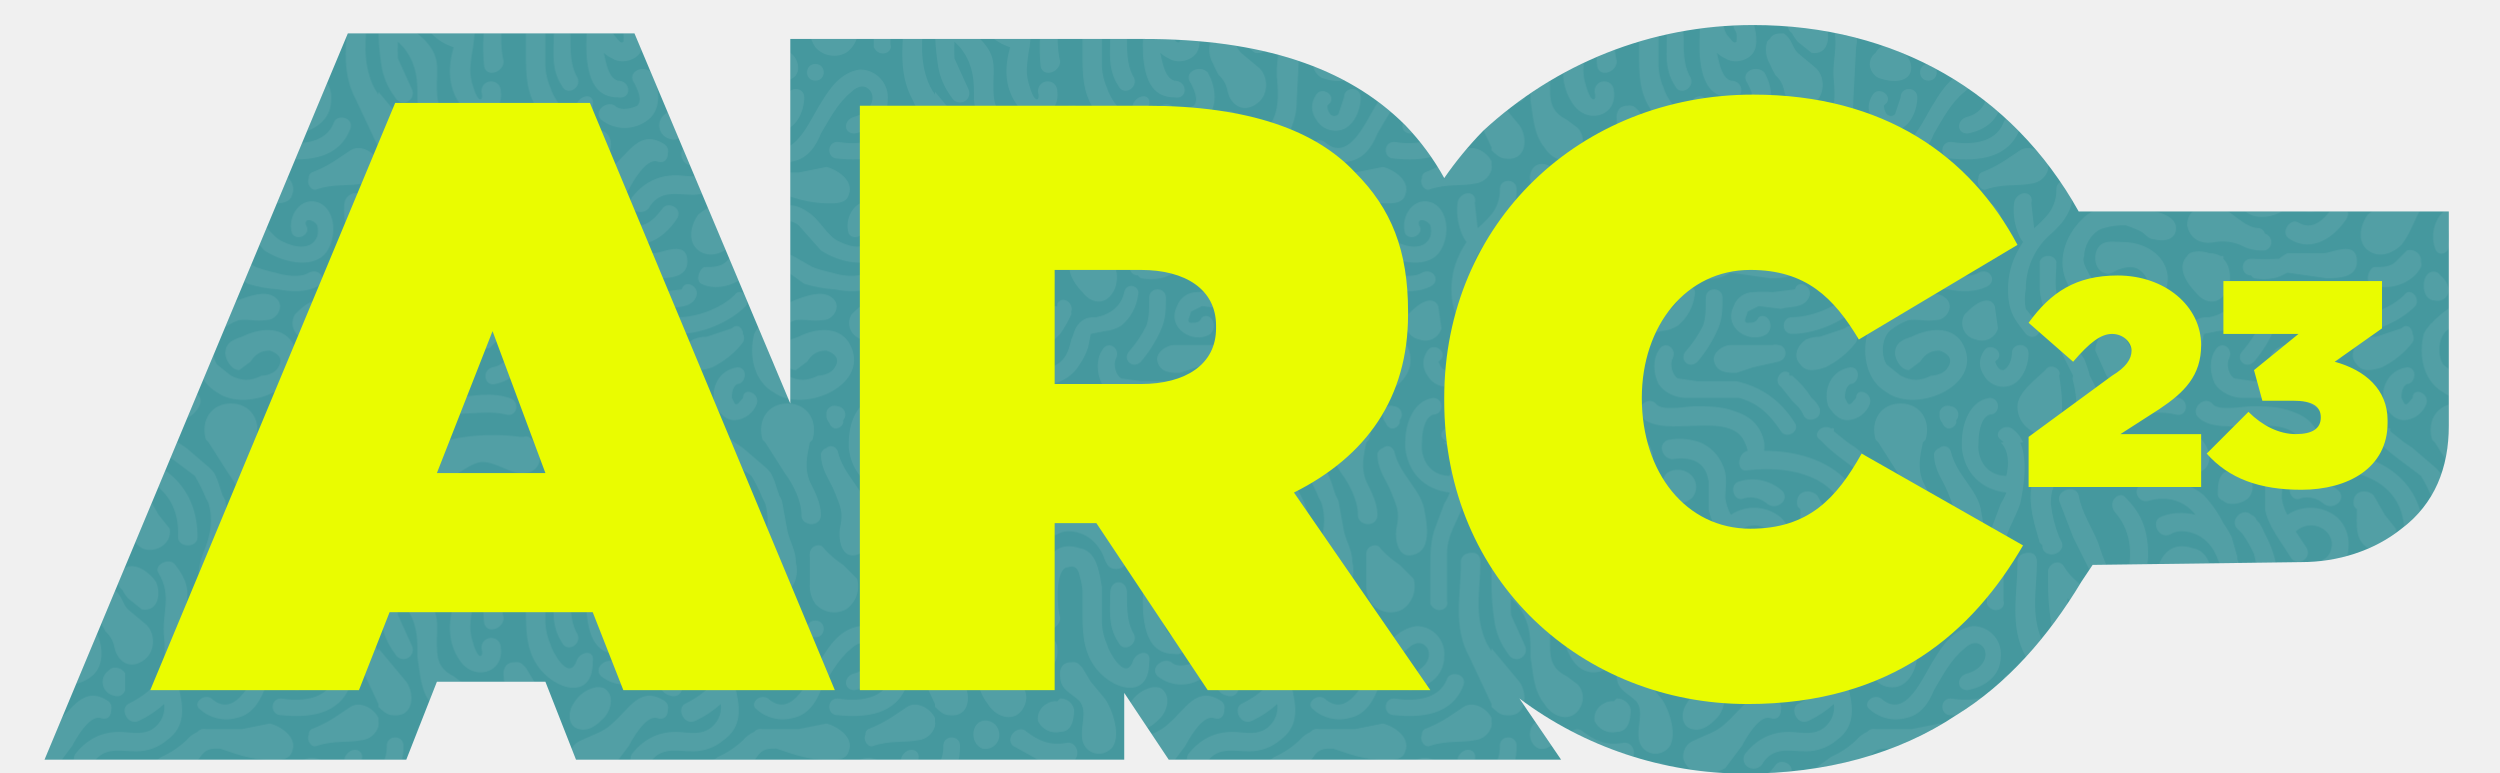
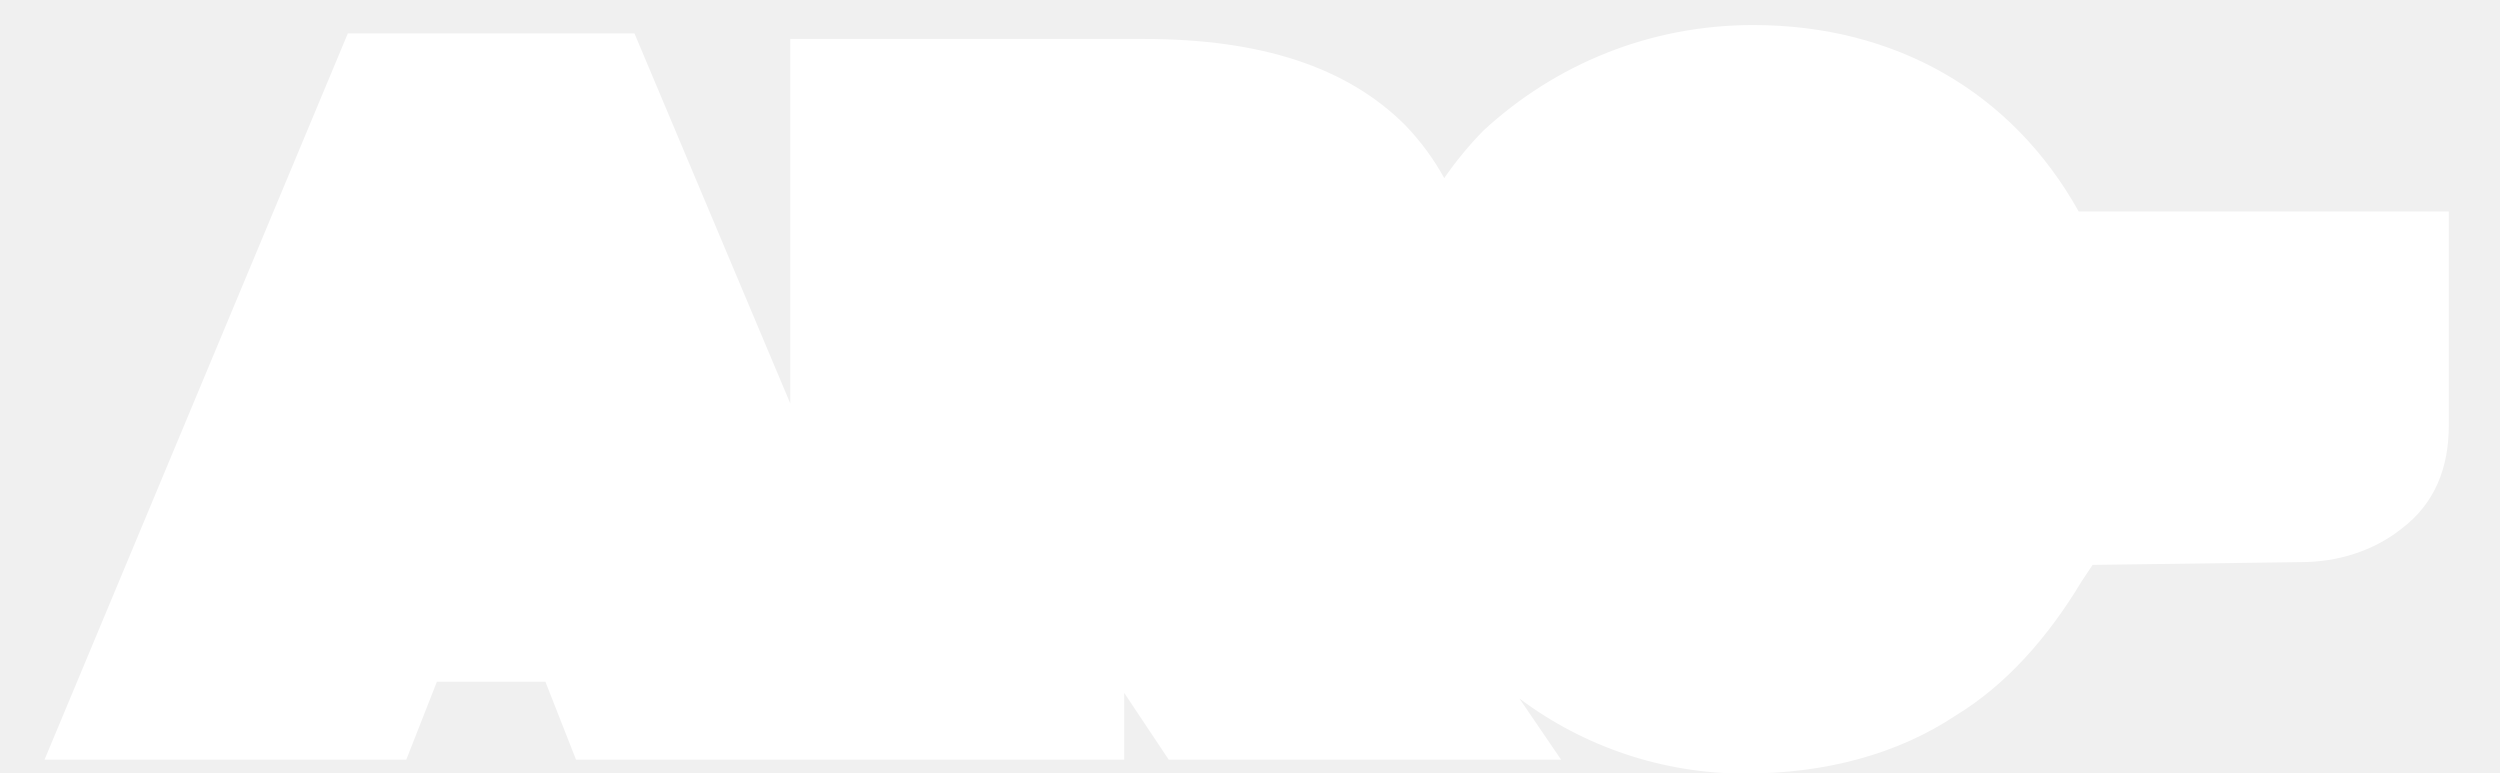
<svg xmlns="http://www.w3.org/2000/svg" viewBox="0 0 898.4 277.6">
-   <defs>
-     <clipPath id="clip-path" transform="translate(16 9)">
-       <path d="M864 122V67H731C707 24 665 0 614 0c-37 0-71 14-97 38a131 131 0 0 0-14 17 90 90 0 0 0-14-19c-21-21-52-31-94-31H268v131L212 3H109L0 264h130l11-28h39l11 28h197v-24l16 24h141l-15-22a135 135 0 0 0 81 27c29 0 55-7 76-21 18-11 33-28 45-48l4-6 75-1c13 0 26-4 36-12 12-9 17-22 17-37v-22Z" class="cls-1" />
-     </clipPath>
-     <pattern id="Nueva_muestra_de_motivo_5" width="200" height="200" data-name="Nueva muestra de motivo 5" patternTransform="translate(-64 -41)" patternUnits="userSpaceOnUse">
-       <path d="M0 0h200v200H0z" class="cls-1" />
-       <path d="m190 95-6 4a47 47 0 0 1-8 4 2 2 0 0 0-1 2c-1 2 1 5 3 4 6-2 11-1 16-2a7 7 0 0 0 6-5v-2a6 6 0 0 0 0-1c-2-4-7-6-10-4ZM195 123l-1-9c1-4-4-5-6-1-1 4 0 11 3 15a34 34 0 0 0-4 8 30 30 0 0 0-1 14c1 5 3 7 6 11 3 3 7-1 4-4l-4-5a18 18 0 0 1 0-7 26 26 0 0 1 8-19v-8a40 40 0 0 1-5 5ZM181 132c4-5 4-15-2-18-7-3-12 5-10 11 2 3 7 0 5-3-1-3 3-2 4 0a7 7 0 0 1 0 4c-2 5-8 4-12 2-5-2-7-8-12-11-10-7-18 4-15 13 1 4 6 2 5-2-1-5 2-10 7-6l8 9c6 4 17 7 22 1Z" class="cls-2" />
-       <path d="M175 139c-3 2-9 1-12 0a48 48 0 0 1-7-2l-7-4c-3-2-6 4-3 5l7 5a48 48 0 0 0 11 2c5 1 10 1 14-1s1-7-3-5ZM197 135v10a25 25 0 0 0 2 8 3 3 0 0 0 1 1v-21a3 3 0 0 0-3 2ZM174 163a6 6 0 0 0 8-4l-1-7a3 3 0 0 0-3-3c-3 0-6 3-8 5a6 6 0 0 0 4 9ZM0 100v2a6 6 0 0 0 0-2ZM3 109a14 14 0 0 1-3 9v8a42 42 0 0 0 5-5c3-4 4-7 4-12 0-4-6-4-6 0ZM0 133v21a3 3 0 0 0 4-4c-2-5-1-10-1-15a3 3 0 0 0-3-2ZM18 36c-2-5-6-11-7-17-1-4-8-2-7 2l5 13 6 12c2 6 6 10 12 12-2 7-2 14 2 20 5 8 16 5 15-4 0-5-7-5-7 0 1 3-1 5-3-2a18 18 0 0 1-1-6 57 57 0 0 1 1-8l2-17c0-9-2-15-8-21-2-3-7 1-4 5 7 8 6 17 4 26-6-2-8-9-10-15Z" class="cls-2" />
-       <path d="M60 52c-1-6-2-13-8-14-15-5-15 18-14 27 1 4 7 2 7-2-1-3-2-16 2-18 1 0 4-2 5 3a26 26 0 0 1 1 5v7c0 7 0 14 4 20 6 9 20 13 20-1 1-5-5-4-6 0-3 7-9-5-9-6a22 22 0 0 1-2-8V52Z" class="cls-2" />
-       <path d="M63 54c0 6-1 12 3 18 2 4 8 0 5-4-2-4-2-9-2-14s-6-5-6 0ZM52 93c3 4 0 9 1 14a6 6 0 0 0 9 4c6-3 2-15-1-19l-5-6-3-5a7 7 0 0 0-1-1 3 3 0 0 0-3-1 4 4 0 0 0-3 1 5 5 0 0 0-1 4c0 5 4 6 7 9Z" class="cls-2" />
-       <path d="M40 94a6 6 0 0 0-3 6 7 7 0 0 0 8 4c4 0 5-4 5-8a5 5 0 0 0-5-4 6 6 0 0 0-1 1 6 6 0 0 0-4 1ZM56 19c-6-5-14-7-22-4-4 1-2 7 2 6 7-2 13 0 17 5-4-1-9-1-13 1-3 2 0 8 4 6 3-2 8-1 11 1s5 5 6 8a11 11 0 0 0 1 2c2 3 8 1 6-2v-1l-2-7a38 38 0 0 0-3-5 42 42 0 0 0-7-10ZM85 54c-2-2-2-7-3-10a38 38 0 0 0-4-11 25 25 0 0 0-2-4l-1-1a3 3 0 0 0-2-2c-3-3-8 2-5 5a20 20 0 0 1 2 2 53 53 0 0 1 4 7c2 7 0 15 1 23s4 13 11 13c5 1 5-6 0-6-3-1-4-5-5-10a10 10 0 0 0 3 2c3 2 8 1 10-2s1-8 0-11c-1-4-8-3-7 2a16 16 0 0 1 1 2 11 11 0 0 1 0 3c-1 1-2-1-3-2Z" class="cls-2" />
-       <path d="M92 71c1 2 3 6 1 8-2 1-6 2-8 0-3-2-8 2-5 5 5 4 12 4 17 0s4-12 1-17c-3-3-9 0-6 4ZM72 103c4 1 7-2 9-4s4-7 1-10a3 3 0 0 0-2-1 5 5 0 0 0-2 0 12 12 0 0 0-8 6c-2 3-2 8 2 9ZM63 21a4 4 0 0 0 2 1 9 9 0 0 0 7-2 6 6 0 0 0 0-8 7 7 0 0 0-9-1c-2 2-2 5-2 8a3 3 0 0 0 2 2ZM15 1c-7 4-2 14 5 13 7 0 11-6 17-7 6 0 11 5 16 4 6-1 6-7 3-11H16a9 9 0 0 0-1 1Z" class="cls-2" />
-       <path d="M65 6c7-1 12 1 13 8v10c1 6 6 12 9 17 2 4 8 1 6-3l-4-6a8 8 0 0 1 11 0 7 7 0 0 1 2 4c0 3-1 5-3 6-4 3 1 8 4 5s5-5 5-10a13 13 0 0 0-4-10 15 15 0 0 0-18-1 17 17 0 0 1-2-6c0-4 1-8-1-12a15 15 0 0 0-8-8H62c-2 2 0 6 3 6Z" class="cls-2" />
-       <path d="M91 20a9 9 0 0 1 8 2 4 4 0 0 0 5 0 3 3 0 0 0 0-5 16 16 0 0 0-15-3c-4 1-2 8 2 6ZM116 78c4-3 4-10 0-13l-6-5c-2-2-2-5-5-7-2 0-4 0-5 2a3 3 0 0 0-1 1 10 10 0 0 0 1 8 29 29 0 0 0 2 4 10 10 0 0 1 3 5c1 6 6 9 11 5ZM107 52a8 8 0 0 0 1 1 15 15 0 0 0 2 3l5 4c6 1 7-6 5-10-2-3-7-7-11-5a5 5 0 0 0-2 7ZM109 89v-6a4 4 0 0 0-3-2 3 3 0 0 0-3 1 5 5 0 0 0 2 9 3 3 0 0 0 4-2ZM0 48v1a3 3 0 0 0 0 1 85 85 0 0 0 1 14 25 25 0 0 0 5 12 3 3 0 0 0 6-3L7 62a51 51 0 0 1 0-6l2 2c4 5 5 10 5 16v3c1 6 1 12 5 17 3 5 10 7 13 1a7 7 0 0 0-1-8l-4-3c-6-3-6-7-6-13 0-5 1-9-3-14-3-4-9-7-12-12-2-4-7-1-6 3ZM0 40c2 1 6-1 5-4l-1-2a46 46 0 0 1-3-12c0-6 2-9 6-13 3-2 0-6-3-5a11 11 0 0 0-4 1ZM100 99c3 1 4-1 4-3a3 3 0 0 0-1-3c-9-6-13 3-19 8-3 3-7 4-11 6a6 6 0 0 0-4 7c2 6 10 6 15 3l6-8c1-2 6-11 10-10Z" class="cls-2" />
-       <path d="M121 47c5 8 1 15 2 23 1 12-1 18-13 24-3 2 0 8 4 6a37 37 0 0 0 9-6 9 9 0 0 1-2 7c-4 5-10 3-14 3-7 0-12 3-16 8-2 4 3 7 6 4 4-7 10-5 16-5a17 17 0 0 0 11-4c7-5 6-12 4-20a24 24 0 0 0 2-10l1-19c1-5 0-9-4-14-2-3-8 0-6 3Z" class="cls-2" />
-       <path d="M102 116c-3 4-7 8-12 5-3-2-7 4-3 6 8 5 16-1 20-7 3-4-3-7-5-4ZM121 26l-4-7c-2-2-6-2-7 1a5 5 0 0 0 0 3 5 5 0 0 0 1 1c0 5-1 11 4 14 4 2 11-1 10-7l-4-5Z" class="cls-2" />
-       <path d="M92 3c-4 1-4 8 0 7 17-2 37 3 36 24 0 4 7 4 7 0 0-22-18-31-37-31a21 21 0 0 0 0-3h-7a11 11 0 0 1 1 3ZM28 109l9 5a24 24 0 0 0 12 1c4-2 2-8-2-7-6 1-10-1-14-4-3-3-8 2-5 5ZM60 128a17 17 0 0 1 9 1 16 16 0 0 0 9 2c3-1 3-5 0-6a3 3 0 0 0-2-2c-6 0-10-7-16-8-5 0-10 1-10 7 1 5 5 7 10 6ZM23 104a5 5 0 0 0-4-4c-6-1-7 8-2 10a5 5 0 0 0 6-6ZM0 95c1 1 3 3 5 3 8 1 8-8 5-12L0 74ZM194 16c-1 7 1 13 3 20l1 1a4 4 0 0 0 0 1 3 3 0 0 0 2 2V5c-3 3-5 7-6 11ZM196 43c0-3-2-4-5-3a3 3 0 0 0-2 3c0 12-3 23 3 34l8 17v1-20a21 21 0 0 1-3-6c-3-9-1-17-1-26Z" class="cls-2" />
-       <path d="M120 1a67 67 0 0 0 6 5l8 6a56 56 0 0 1 4 8 17 17 0 0 1 1 2 22 22 0 0 1 0 12c-1 5-5 10-3 17 2 4 6 5 10 3s5-7 4-11c0-4-2-7-3-11l-2-11a16 16 0 0 0-1-2l-1-3a25 25 0 0 0-2-5 17 17 0 0 0-3-3l-7-6-3-2h-9ZM169 0a22 22 0 0 0 0 2c1 9 7 15 16 16a22 22 0 0 1-2 4l-3 8c-2 5-2 10-2 15v13c2 4 7 2 6-1V40c0-7 4-12 6-18 1-5 3-15 0-22h-7c3 3 3 8 2 12-5 0-9-3-10-9a18 18 0 0 1 0-3Z" class="cls-2" />
-       <path d="M173 40c5-2 4-10 3-15-1-8-9-13-11-22-1-2-3-2-4-1a3 3 0 0 0-2 2c0 6 3 9 5 14s3 7 2 12c-1 4 0 13 7 10ZM139 0l7 11c3 4 6 10 6 15a3 3 0 0 0 2 3c2 1 5 0 5-3 0-4-2-8-4-12-2-5-1-9 0-14ZM54 198a3 3 0 0 0-2 0 7 7 0 0 0-1 0c-7-1-17-1-25 1l-10 1h40a7 7 0 0 0-2-2ZM64 199a3 3 0 0 0-2 1h13a22 22 0 0 0-11-1ZM88 189c-5-2-10-2-15-2-3 0-12 2-14-1-3-3-8 2-5 5 8 8 32-3 37 9h7c-1-5-4-9-10-11ZM123 195a1 1 0 0 0-1 0c-3-2-7 2-4 4l1 1h9l-5-4v-1ZM187 195c-3-2-7 2-4 4a6 6 0 0 1 1 1h7a11 11 0 0 0-4-5ZM179 190c4 0 4-6 0-6-7 1-10 9-10 16h6c0-4 1-9 4-10ZM147 186c-7 0-11 6-9 13l1 1h16l1-1c2-7-2-13-9-13ZM155 40a3 3 0 0 0 0 1v10a11 11 0 0 0 2 7 9 9 0 0 0 11 2 10 10 0 0 0 4-11l-5-5a35 35 0 0 1-7-6c-1-2-5-1-5 2ZM139 69c3 1 7 2 10 0s2-7-1-9c-3-3-8-4-10 0a5 5 0 0 0-2 5 6 6 0 0 0 3 4ZM136 96a14 14 0 0 0 13 3c5-1 8-5 10-10 3-5 6-11 11-15 2-2 5-3 7 0 2 4-2 8-6 9s-4 6 0 6c6-1 12-5 12-12a10 10 0 0 0-10-11c-7 1-11 7-14 12-4 6-10 22-19 14-3-2-7 2-4 4Z" class="cls-2" />
-       <path d="M137 84a8 8 0 0 0 7 4c6 0 9-7 9-12 0-4-6-4-6 0l-2 6a2 2 0 0 1-3 0 5 5 0 0 1-1-3 6 6 0 0 1 1-1c2-3-3-6-5-3s-2 6 0 9ZM184 180c6 0 9-7 9-12 0-4-6-4-6 0 0 2-1 5-3 6a2 2 0 0 1-2-1 6 6 0 0 1-1-2 6 6 0 0 1 1-1c2-3-3-6-5-3s-2 6 0 9a8 8 0 0 0 7 4ZM184 85c-3 8-13 8-19 7-4 0-4 6 0 6 10 1 21 0 25-11 1-4-5-5-6-2ZM157 70c4 0 4-6 0-6s-4 6 0 6ZM131 107a32 32 0 0 1-9 6l-7 5c-3 4-4 10 0 13s9 1 12-2c4-5 5-11 9-16 2-3 4-3 7-3l6 2a44 44 0 0 0 10 2c3 0 9 1 10-3 2-5-4-9-8-10l-10 2h-13a3 3 0 0 0-3 1 11 11 0 0 0-4 3ZM7 143c6 14 37 16 36-3-1-8-9-12-16-12-3 0-7-1-9 2s-1 8 2 9c2 1 3 0 5-1 3-1 6-2 9 1 2 2 3 5 0 7h-8c-5-1-8-2-11-6-1-2-3-5-2-7 0-4 3-9 7-10a24 24 0 0 1 8-1 49 49 0 0 1 5 2c2 1 3 3 5 3 4 1 8 0 8-4 0-5-8-6-11-7a36 36 0 0 0-15 0 15 15 0 0 0-3 0 3 3 0 0 0-1 1 14 14 0 0 0-4 3c-6 6-9 15-5 23ZM169 164c-4-6-12-5-18-2-3 1-6 2-6 6 0 2 2 6 5 6l4-3c2-3 4-4 7-4 3 1 5 3 3 6-1 2-4 3-6 3-4 2-7 2-11 0l-5-4c-2-3-2-9 1-12a22 22 0 0 1 7-4 43 43 0 0 1 4 0 20 20 0 0 0 6 0c3 0 6-4 4-7-3-4-9-2-12-1a32 32 0 0 0-12 7 13 13 0 0 0-2 2 3 3 0 0 0-1 1 13 13 0 0 0-2 3c-2 8 0 17 7 21 11 8 36-3 27-18ZM50 133c-4 4 0 10 3 13 3 4 8 5 11 0 2-3 2-9-1-12a2 2 0 0 0 0-1 6 6 0 0 0-1 0 8 8 0 0 0-4-1c-3-1-7-1-8 1ZM99 132H86a15 15 0 0 0-3 2 89 89 0 0 1-10 0c-4 0-4 6 0 6a3 3 0 0 0 1 1 19 19 0 0 0 7 0 11 11 0 0 0 3-1l2-1 14 2c4 0 11 0 11-6 0-8-9-3-12-3ZM134 135a5 5 0 0 0 0-1 4 4 0 0 0-5-3l-4 4c-2 2-5 2-8 2-2 1-3 5-1 6 6 3 15 0 18-6a3 3 0 0 0 0-2ZM141 140a3 3 0 0 0-1-1 3 3 0 0 0-4 1c-2 3-1 9 3 9a4 4 0 0 0 5-4 8 8 0 0 0-3-5ZM165 187a3 3 0 0 0-4 2 18 18 0 0 0 0 2 5 5 0 0 0 1 2 3 3 0 0 0 2 2 3 3 0 0 0 3-2v-1a3 3 0 0 0 0-4 3 3 0 0 0-2-1ZM200 173a4 4 0 0 0-1 1c-3 3-10 8-10 13s3 8 7 10a9 9 0 0 0 4 1ZM4 176c1-2-2-4-4-3v25c7-1 5-16 4-22ZM12 159c4-1 2-7-1-6a10 10 0 0 0-7 13l5 10a3 3 0 0 0 0 2c1 4 2 10 0 13-2 4 3 7 5 3a19 19 0 0 0 2-6 14 14 0 0 0 5 1c8 2 17-1 25 1 4 1 5-5 1-6-6-2-12-1-19 0-3 0-7 0-10-2l-3-6a41 41 0 0 0-2-6c-2-3-7-9-1-11Z" class="cls-2" />
-       <path d="M21 160a4 4 0 0 0-1 1c-2 1-3 4-3 6l4 9c2 3 5 5 9 5s4-6 3-9l-5-9c-2-2-4-5-7-3ZM44 150v1a3 3 0 0 1-1 0l-1 1-5 2c-2 2-5 4-5 7a6 6 0 0 0 8 5l5-5a45 45 0 0 0 4-7 3 3 0 0 0 0-1c1-3-3-6-5-3ZM56 161l5-1a13 13 0 0 0 6-2 17 17 0 0 0 6-11c1-3-4-5-5-1-1 5-5 8-10 9-2 0-4 0-6 2s-2 4-3 6c-1 5-3 9-8 10-4 1-3 7 1 6a15 15 0 0 0 10-7 25 25 0 0 0 3-6l1-5ZM70 184h19c7 2 11 6 15 12 2 3 7 0 5-3-5-8-12-13-21-15H74l-7-1c-2-1-3-5-2-7 2-4-3-7-5-3-2 3-2 8 0 12 2 3 6 5 10 5Z" class="cls-2" />
-       <path d="M70 167c-3 3 1 7 4 4a47 47 0 0 0 7-11c2-4 2-8 2-12s-6-4-6 0 0 7-1 10a42 42 0 0 1-6 9ZM114 148c2-4-4-7-5-3l-8 1a45 45 0 0 0-7 0c-3 0-6 2-7 5-4 8 6 14 12 10 3-3 0-8-3-6-1 2-2 2-4 2s0-3 0-4l4-2 8 1c3-1 8 0 10-4Z" class="cls-2" />
-       <path d="M128 147c-5 5-14 8-20 8-4 0-4 6 0 6 8 0 18-4 24-10 2-3-2-7-4-4ZM131 164a3 3 0 0 0 0-3c0-2-2-4-4-2l-9 3a13 13 0 0 0-5 1c-3 2-5 6-2 9 2 3 6 2 9 1 4-2 8-5 11-9ZM103 165a3 3 0 0 0-2 0H86c-3 0-7 3-6 6 1 4 5 4 8 4l6-2 9-2c4-1 3-6 0-6ZM118 188a10 10 0 0 0-3-4 33 33 0 0 0-7-8 4 4 0 0 0-1 0v-1c-3-2-6 3-3 5l4 5 2 2a11 11 0 0 1 2 3c1 3 6 2 6-1a7 7 0 0 0 0-1ZM131 184c-1 1-2 3-3 2l-1-2c0-1 0-4 2-5 3 0 4-6 0-6-7 1-10 8-8 14 2 3 4 5 7 5a9 9 0 0 0 8-6c1-4-5-6-5-2Z" class="cls-2" />
-     </pattern>
-     <style>.cls-1{fill:none}.cls-2{fill:#fff}.cls-8{fill:#eafc00}</style>
-   </defs>
-   <g id="Capa_2" data-name="Capa 2">
-     <g id="Capa_1-2" data-name="Capa 1">
-       <path d="M864 122V67H731C707 24 665 0 614 0c-37 0-71 14-97 38a131 131 0 0 0-14 17 90 90 0 0 0-14-19c-21-21-52-31-94-31H268v131L212 3H109L0 264h130l11-28h39l11 28h197v-24l16 24h141l-15-22a135 135 0 0 0 81 27c29 0 55-7 76-21 18-11 33-28 45-48l4-6 75-1c13 0 26-4 36-12 12-9 17-22 17-37v-22Z" style="fill:#45989e" transform="translate(16 9)" />
-       <g style="opacity:.77">
-         <g style="clip-path:url(#clip-path)">
-           <g style="opacity:.09">
-             <path d="M0 0h898v278H0z" style="fill:url(#Nueva_muestra_de_motivo_5)" />
-           </g>
-         </g>
-       </g>
-       <path d="M142 37h70l88 211h-76l-11-28h-73l-11 28H54Zm54 133-19-51-20 51ZM309 38h103c37 0 61 9 75 24 13 13 19 28 19 50v1c0 30-15 51-41 64l49 71h-80l-40-60h-15v60h-70Zm101 100c16 0 27-7 27-20v-1c0-13-11-20-27-20h-31v41ZM519 144v-1c0-63 49-109 111-109 47 0 78 22 95 54l-57 34c-9-15-19-25-39-25-23 0-39 20-39 46 0 27 16 47 39 47 21 0 31-11 40-27l58 33c-18 31-47 57-99 57-59 0-109-44-109-109ZM729 157l30-22c5-3 7-6 7-9s-3-6-7-6-8 3-14 10l-16-14c8-11 17-17 32-17 17 0 30 11 30 25 0 11-6 17-15 23l-14 9h29v19h-62ZM793 163l15-15c5 5 11 8 17 8s9-2 9-6-3-6-10-6h-11l-3-11 16-13h-27v-19h57v17l-17 12c11 3 19 10 19 21v1c0 16-14 24-31 24-15 0-26-4-34-13Z" class="cls-8" />
-     </g>
+   <g id="logo">
+     <path d="M864 122V67H731C707 24 665 0 614 0c-37 0-71 14-97 38a131 131 0 0 0-14 17 90 90 0 0 0-14-19c-21-21-52-31-94-31H268v131L212 3H109L0 264h130l11-28h39l11 28h197v-24l16 24h141l-15-22a135 135 0 0 0 81 27c29 0 55-7 76-21 18-11 33-28 45-48l4-6 75-1c13 0 26-4 36-12 12-9 17-22 17-37v-22Z" style="fill:#fff" transform="translate(16 9)" />
+     <path d="M142 37h70l88 211h-76l-11-28h-73l-11 28H54Zm54 133-19-51-20 51ZM309 38h103c37 0 61 9 75 24 13 13 19 28 19 50v1c0 30-15 51-41 64l49 71h-80l-40-60h-15v60h-70Zm101 100c16 0 27-7 27-20v-1c0-13-11-20-27-20h-31v41ZM519 144v-1c0-63 49-109 111-109 47 0 78 22 95 54l-57 34c-9-15-19-25-39-25-23 0-39 20-39 46 0 27 16 47 39 47 21 0 31-11 40-27l58 33c-18 31-47 57-99 57-59 0-109-44-109-109ZM729 157l30-22c5-3 7-6 7-9s-3-6-7-6-8 3-14 10l-16-14c8-11 17-17 32-17 17 0 30 11 30 25 0 11-6 17-15 23l-14 9h29v19h-62ZM793 163l15-15c5 5 11 8 17 8s9-2 9-6-3-6-10-6h-11l-3-11 16-13h-27v-19h57v17l-17 12c11 3 19 10 19 21v1c0 16-14 24-31 24-15 0-26-4-34-13Z" class="fill-purple" style="fill:transparent" />
  </g>
</svg>
